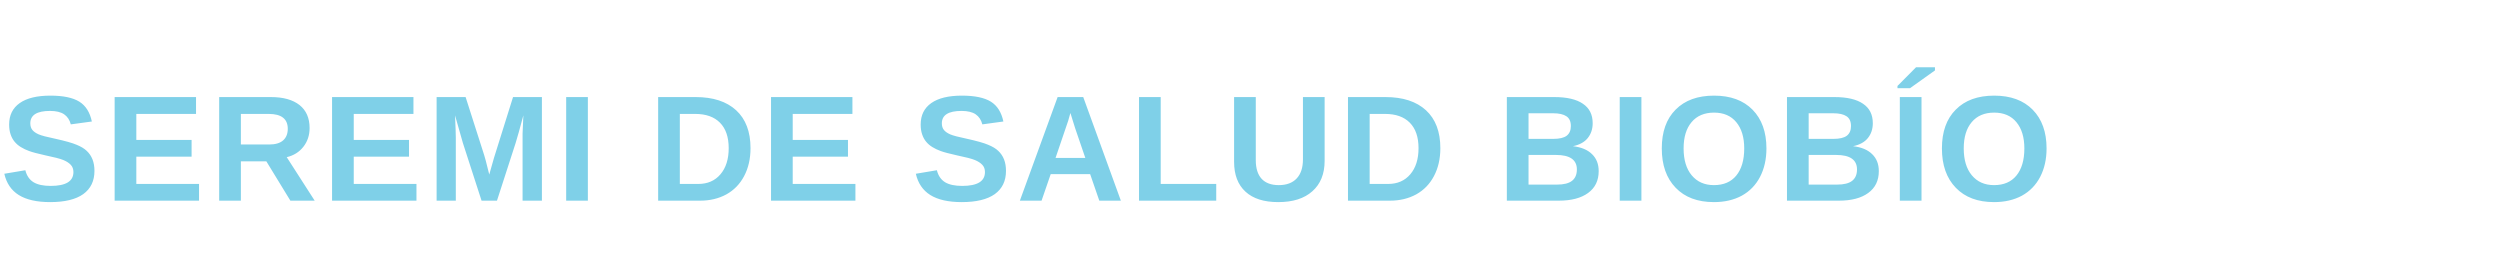
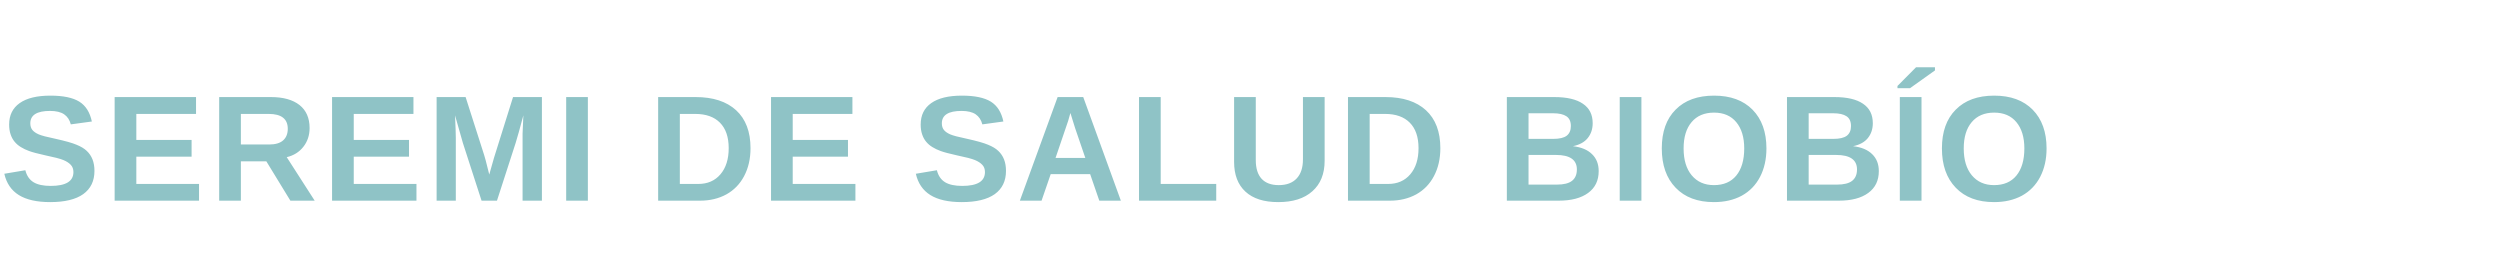
<svg xmlns="http://www.w3.org/2000/svg" width="299" height="32" viewBox="0 0 299 32" fill="none">
-   <text x="0" y="24" font-family="Arial, Helvetica, sans-serif" font-size="18" font-weight="700" letter-spacing="0.5" fill="#7fd0e8">SEREMI DE SALUD BIOBÍO</text>
+   <text x="0" y="24" font-family="Arial, Helvetica, sans-serif" font-size="18" font-weight="700" letter-spacing="0.5" fill="#8FC3C6">SEREMI DE SALUD BIOBÍO</text>
</svg>
